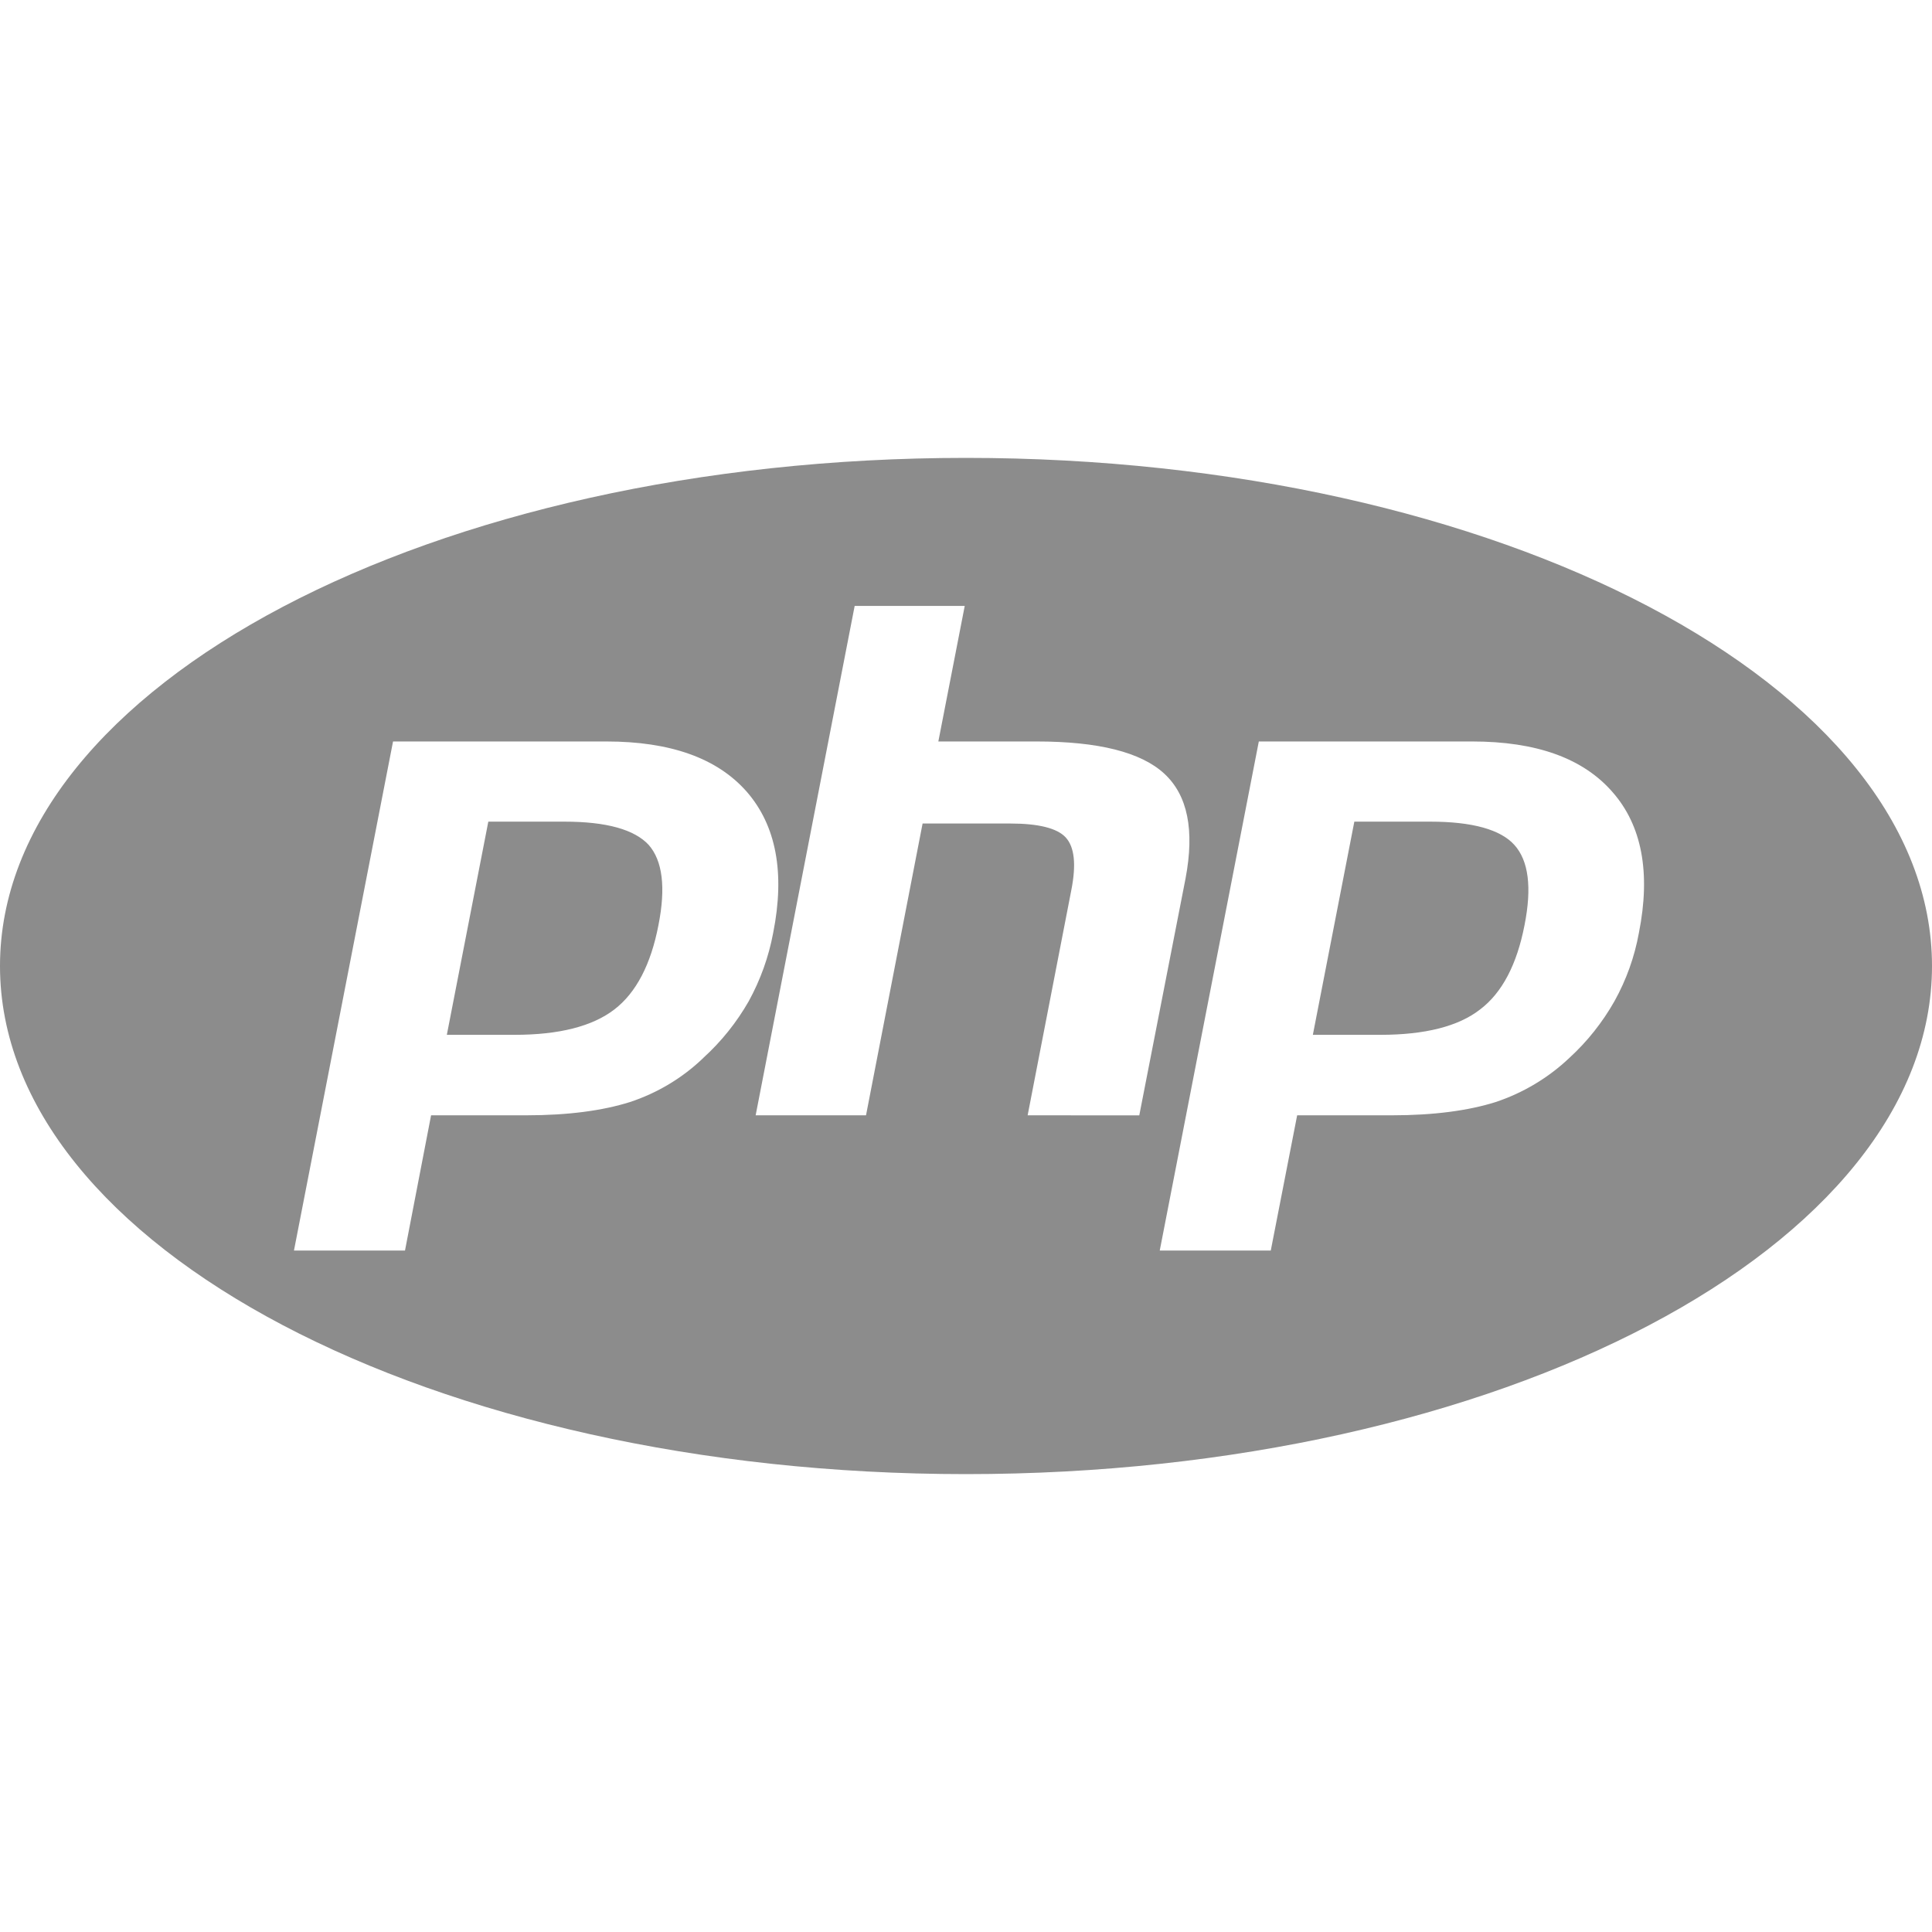
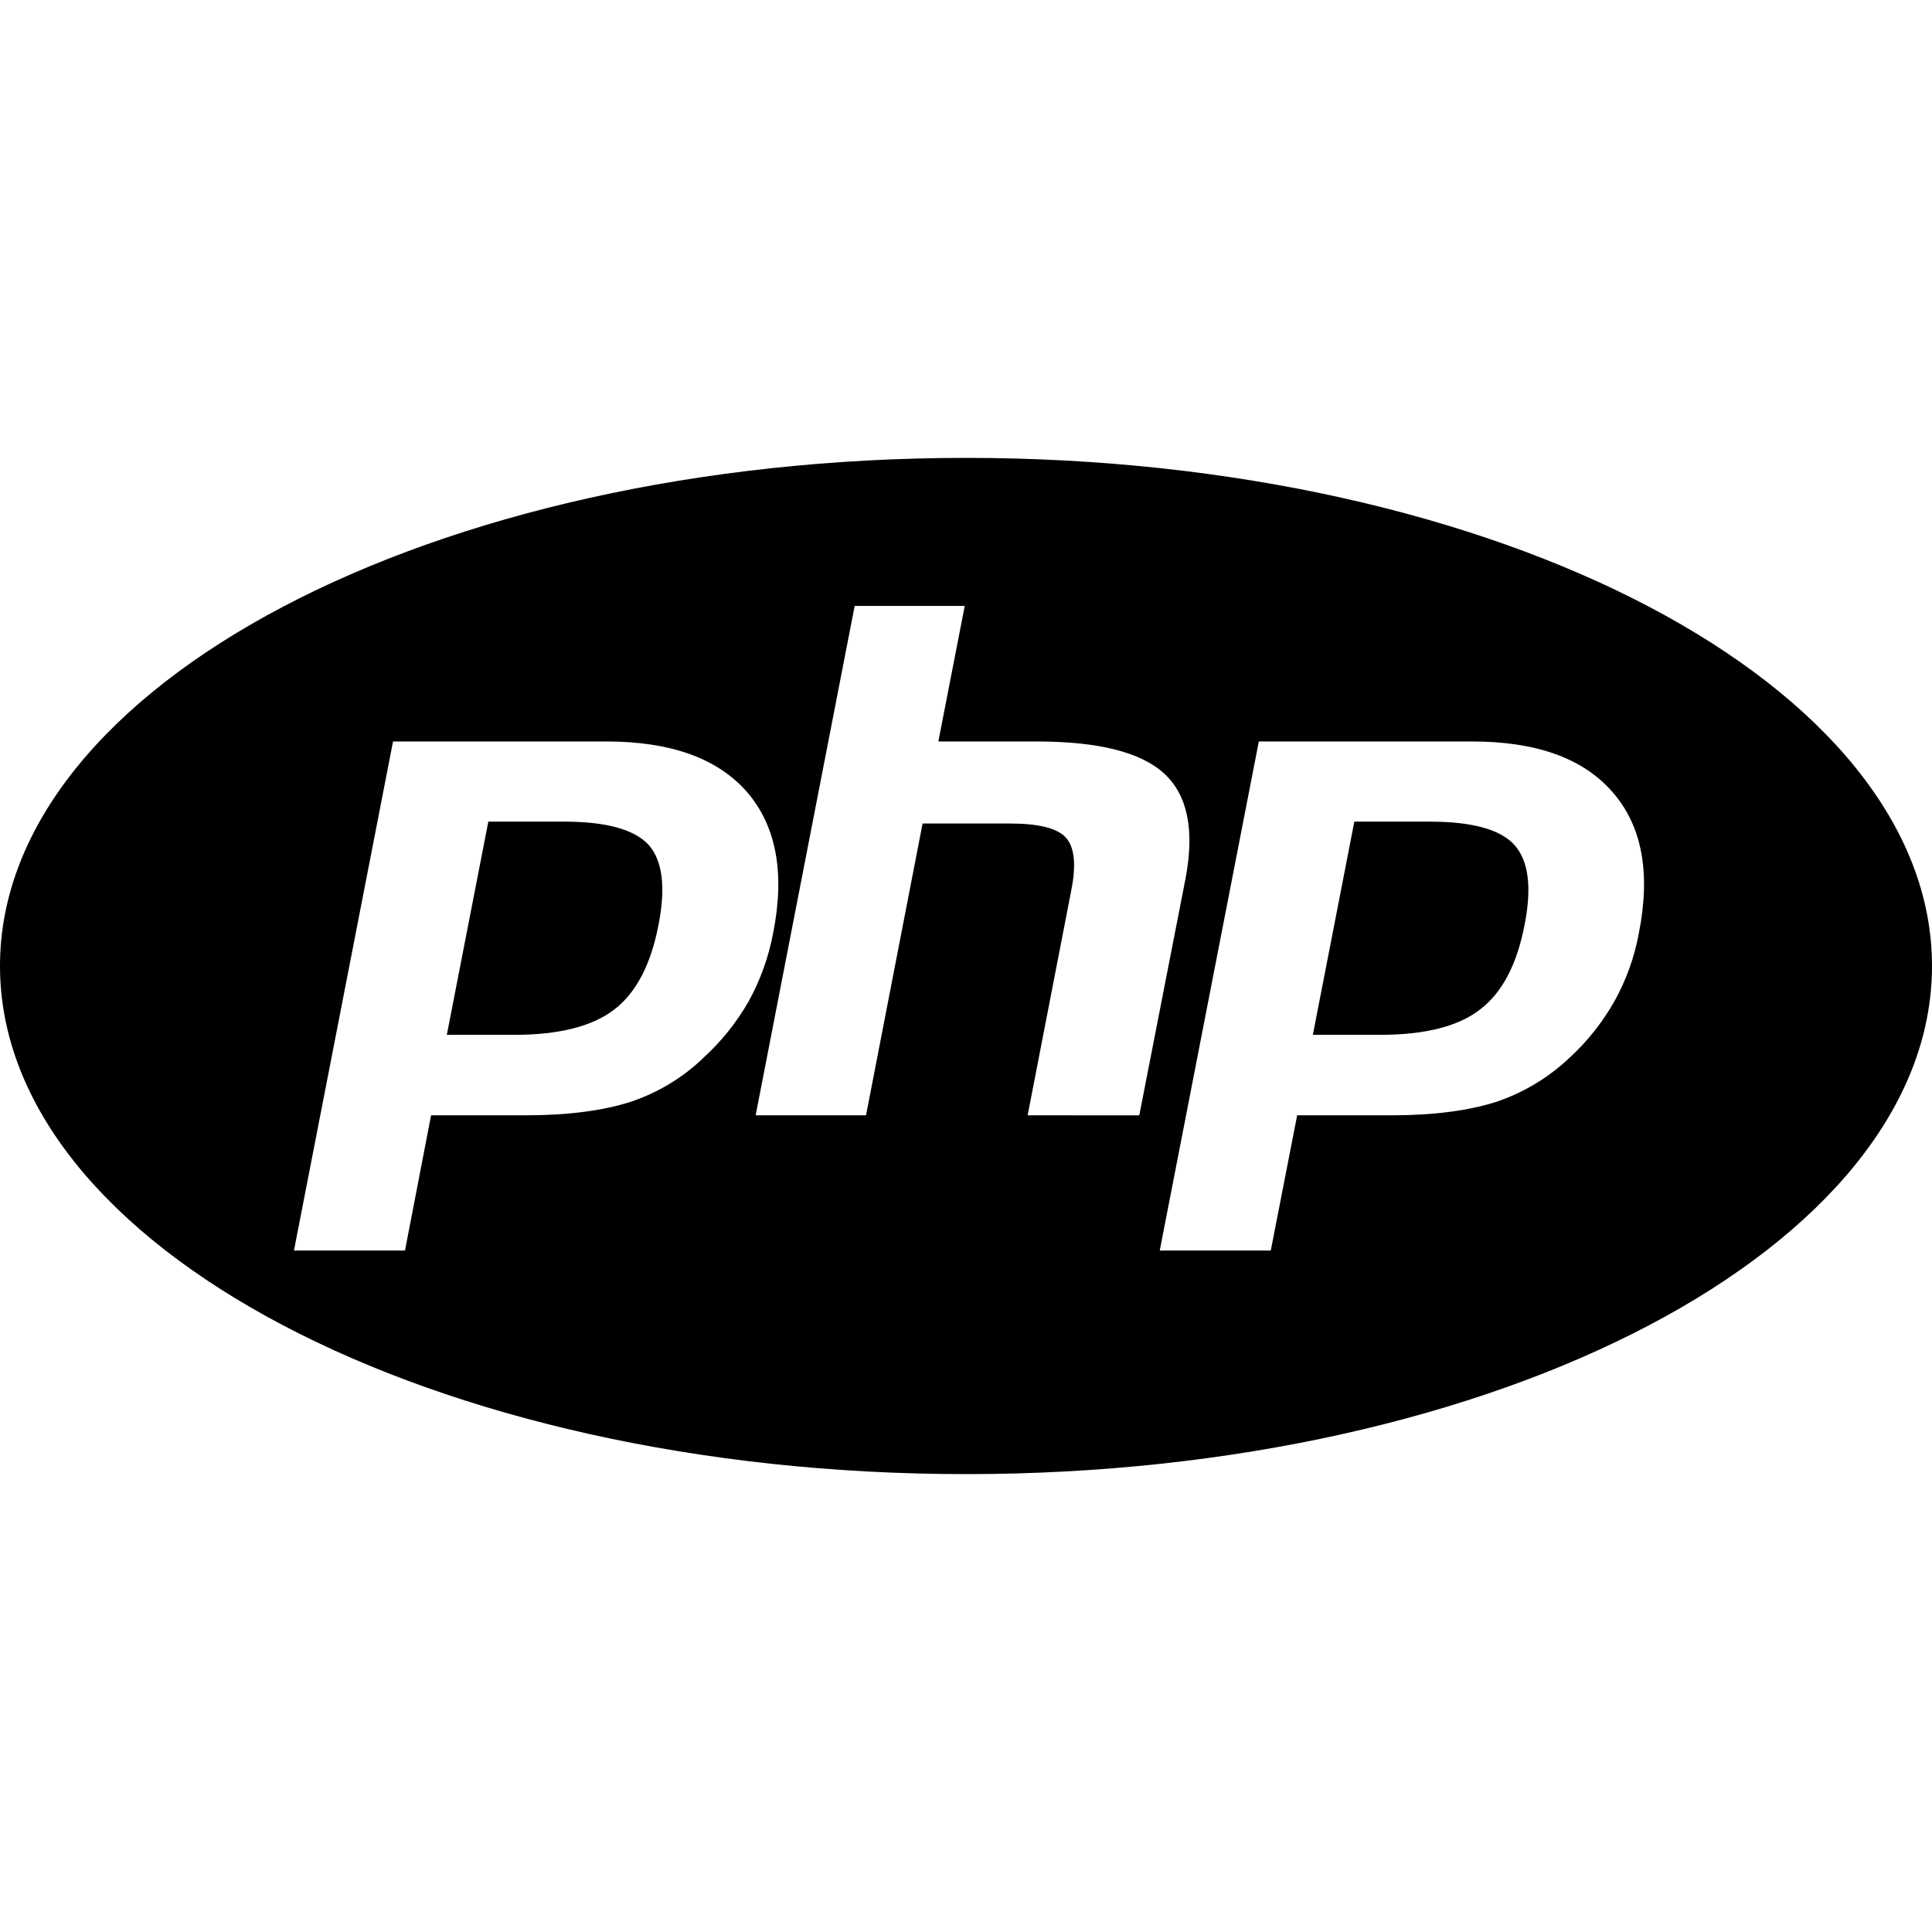
<svg xmlns="http://www.w3.org/2000/svg" width="32" height="32" viewBox="0 0 32 32" fill="none">
-   <path d="M9.349 13.609H8.088L7.401 17.14H8.521C9.26 17.14 9.812 17 10.177 16.719C10.536 16.443 10.781 15.974 10.906 15.323C11.03 14.698 10.973 14.255 10.745 13.995C10.51 13.74 10.046 13.609 9.349 13.609ZM16 7.584C7.161 7.584 0 11.355 0 16C0 20.645 7.161 24.416 16 24.416C24.839 24.416 32 20.645 32 16C32 11.355 24.839 7.584 16 7.584ZM11.651 17.521C11.305 17.854 10.888 18.104 10.432 18.254C9.984 18.395 9.412 18.473 8.719 18.473H7.14L6.708 20.713H4.869L6.51 12.281H10.041C11.104 12.281 11.88 12.557 12.369 13.114C12.854 13.671 13.005 14.453 12.806 15.453C12.732 15.849 12.595 16.231 12.401 16.584C12.201 16.934 11.948 17.25 11.65 17.521H11.651ZM17.021 18.473L17.745 14.74C17.828 14.317 17.797 14.027 17.65 13.869C17.51 13.718 17.202 13.64 16.734 13.64H15.281L14.344 18.473H12.516L14.156 10.036H15.979L15.542 12.281H17.167C18.194 12.281 18.896 12.458 19.282 12.812C19.673 13.172 19.787 13.749 19.637 14.547L18.87 18.474L17.021 18.473ZM27.145 15.453C27.073 15.85 26.936 16.232 26.74 16.584C26.542 16.933 26.291 17.25 25.995 17.521C25.646 17.852 25.228 18.102 24.771 18.254C24.323 18.395 23.75 18.473 23.058 18.473H21.485L21.048 20.713H19.209L20.85 12.281H24.381C25.444 12.281 26.22 12.557 26.709 13.12C27.194 13.672 27.344 14.453 27.145 15.453ZM23.688 13.609H22.432L21.745 17.14H22.86C23.604 17.14 24.156 17 24.516 16.719C24.88 16.443 25.125 15.974 25.251 15.323C25.375 14.698 25.318 14.255 25.083 13.995C24.855 13.74 24.386 13.609 23.688 13.609Z" fill="#8C8C8C" />
+   <path d="M9.349 13.609H8.088L7.401 17.14H8.521C9.26 17.14 9.812 17 10.177 16.719C10.536 16.443 10.781 15.974 10.906 15.323C11.03 14.698 10.973 14.255 10.745 13.995C10.51 13.74 10.046 13.609 9.349 13.609ZM16 7.584C7.161 7.584 0 11.355 0 16C0 20.645 7.161 24.416 16 24.416C24.839 24.416 32 20.645 32 16C32 11.355 24.839 7.584 16 7.584ZM11.651 17.521C11.305 17.854 10.888 18.104 10.432 18.254C9.984 18.395 9.412 18.473 8.719 18.473H7.14L6.708 20.713H4.869L6.51 12.281H10.041C11.104 12.281 11.88 12.557 12.369 13.114C12.854 13.671 13.005 14.453 12.806 15.453C12.732 15.849 12.595 16.231 12.401 16.584C12.201 16.934 11.948 17.25 11.65 17.521H11.651ZM17.021 18.473L17.745 14.74C17.828 14.317 17.797 14.027 17.65 13.869C17.51 13.718 17.202 13.64 16.734 13.64H15.281L14.344 18.473H12.516L14.156 10.036H15.979L15.542 12.281H17.167C18.194 12.281 18.896 12.458 19.282 12.812C19.673 13.172 19.787 13.749 19.637 14.547L18.87 18.474L17.021 18.473ZM27.145 15.453C27.073 15.85 26.936 16.232 26.74 16.584C26.542 16.933 26.291 17.25 25.995 17.521C25.646 17.852 25.228 18.102 24.771 18.254C24.323 18.395 23.75 18.473 23.058 18.473H21.485L21.048 20.713H19.209L20.85 12.281H24.381C25.444 12.281 26.22 12.557 26.709 13.12C27.194 13.672 27.344 14.453 27.145 15.453ZM23.688 13.609H22.432L21.745 17.14H22.86C23.604 17.14 24.156 17 24.516 16.719C24.88 16.443 25.125 15.974 25.251 15.323C25.375 14.698 25.318 14.255 25.083 13.995C24.855 13.74 24.386 13.609 23.688 13.609Z" fill="black" />
</svg>
